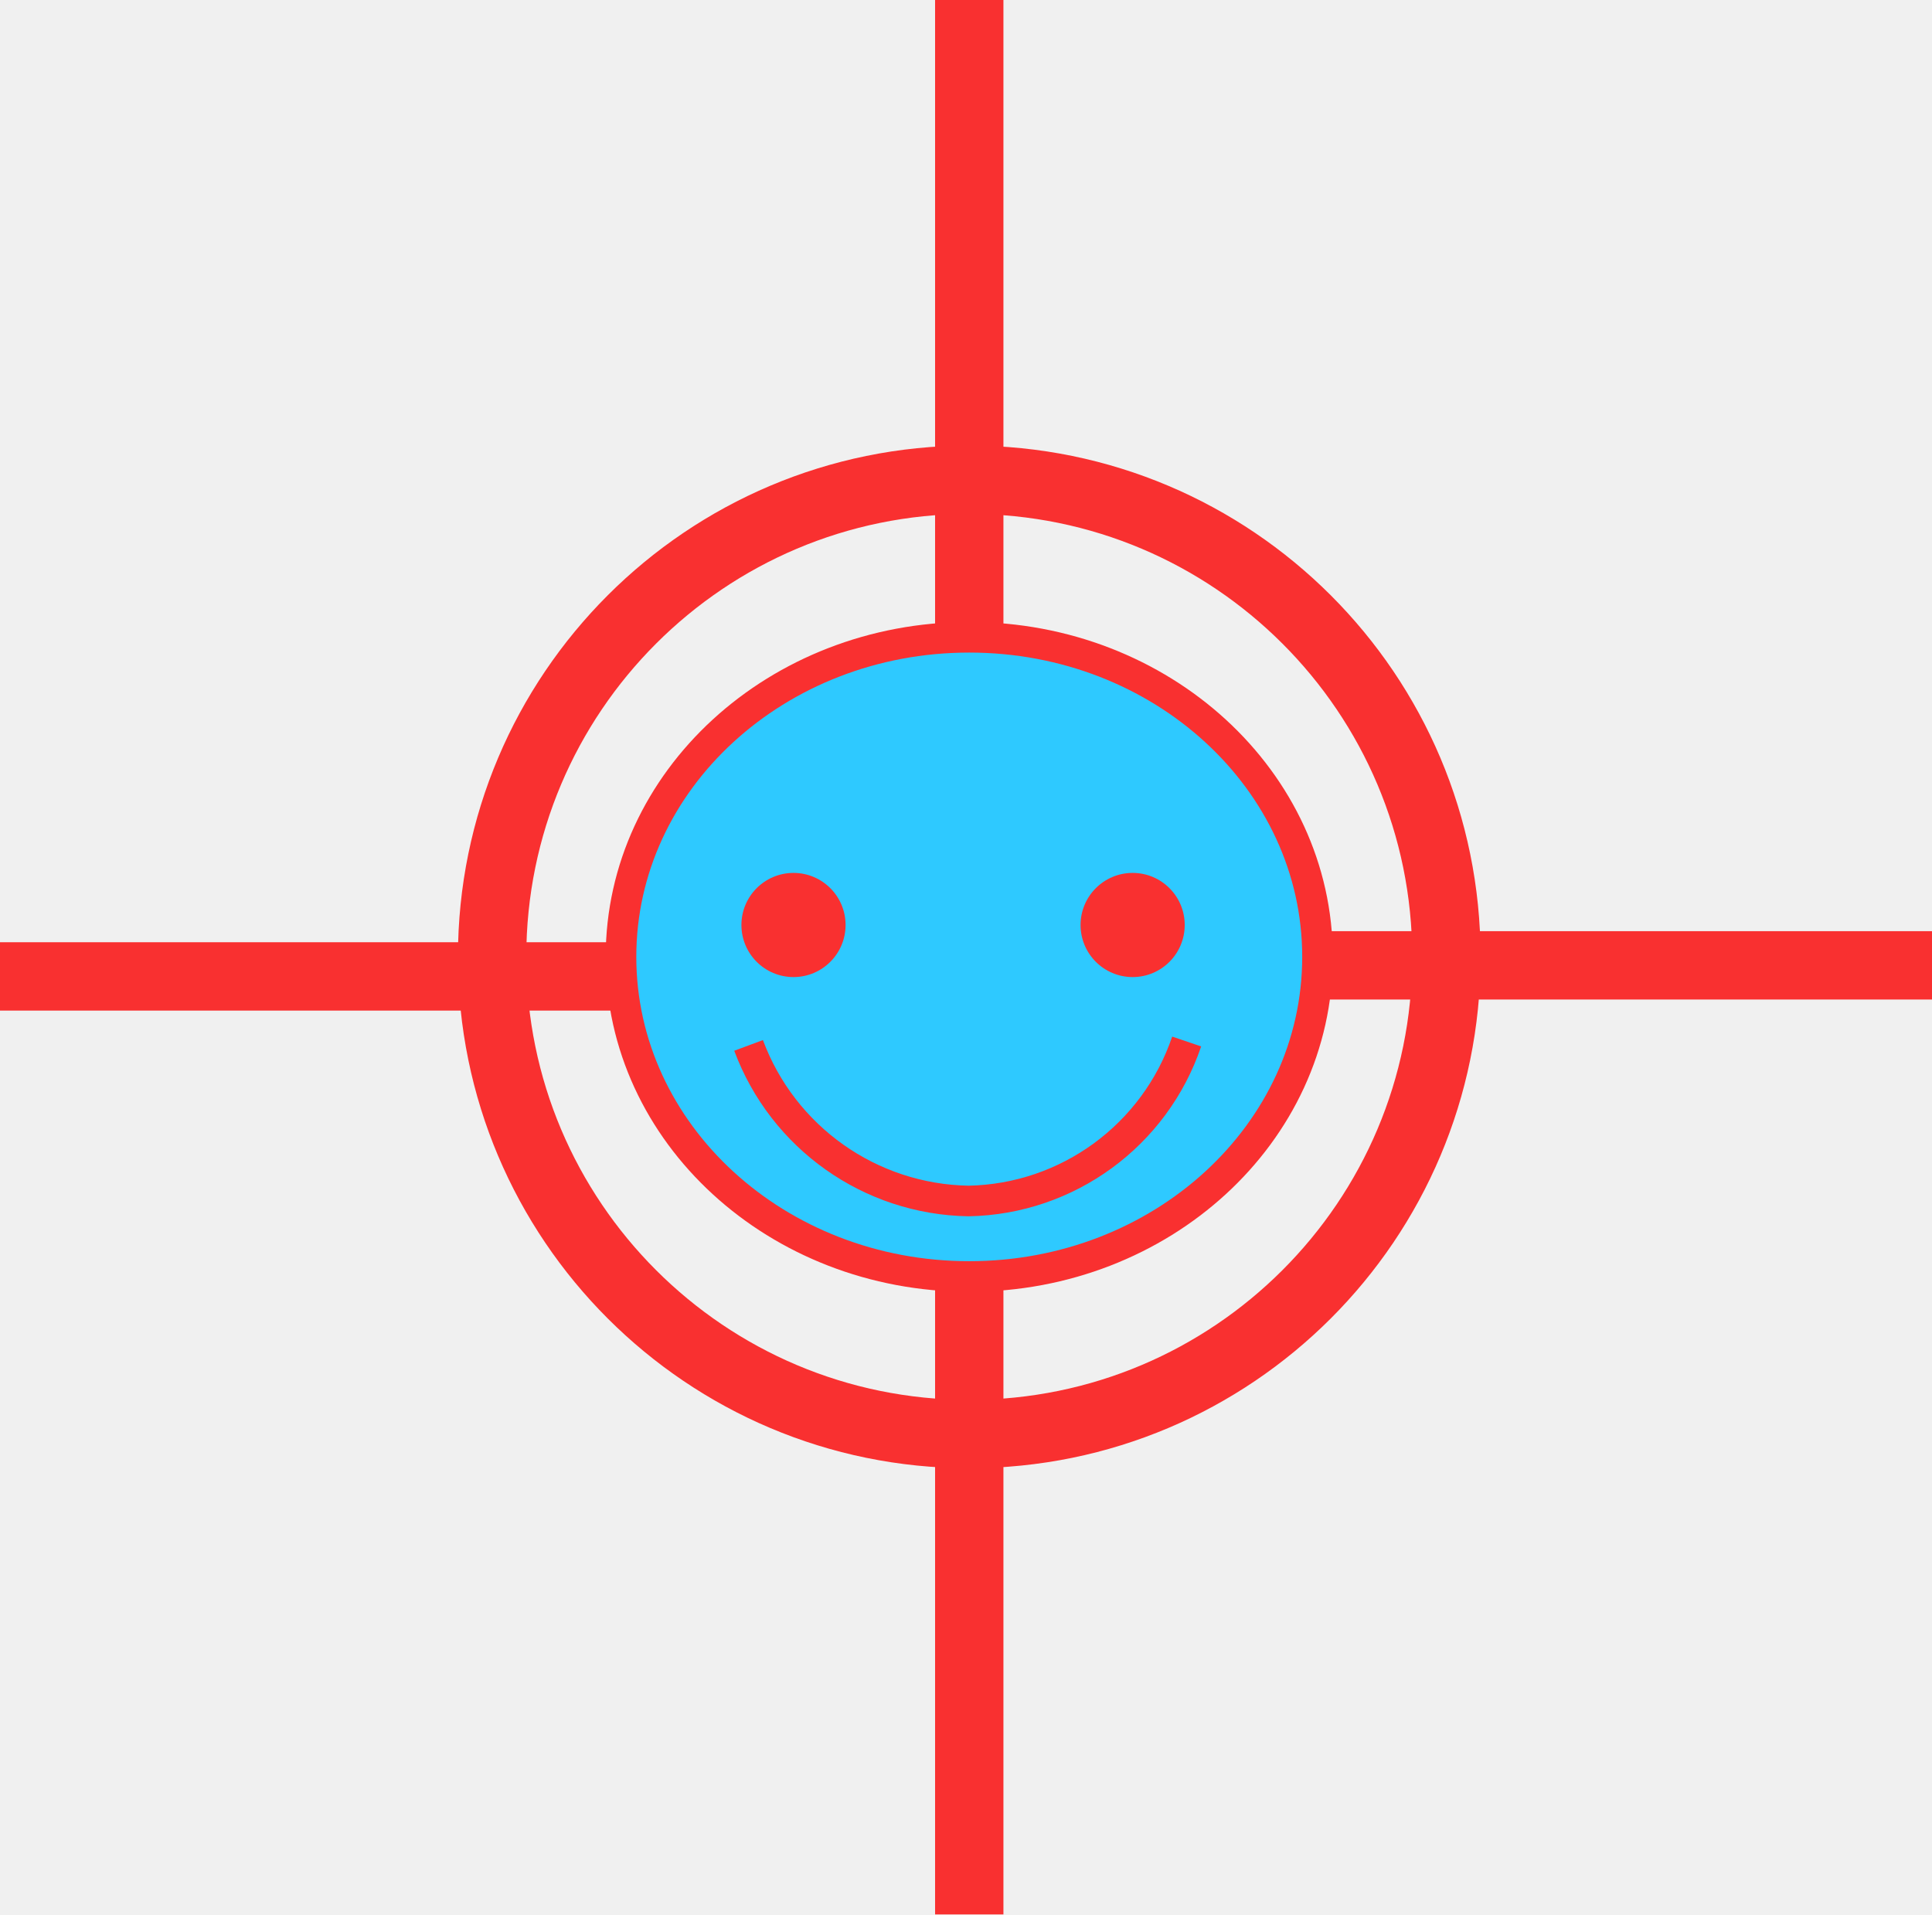
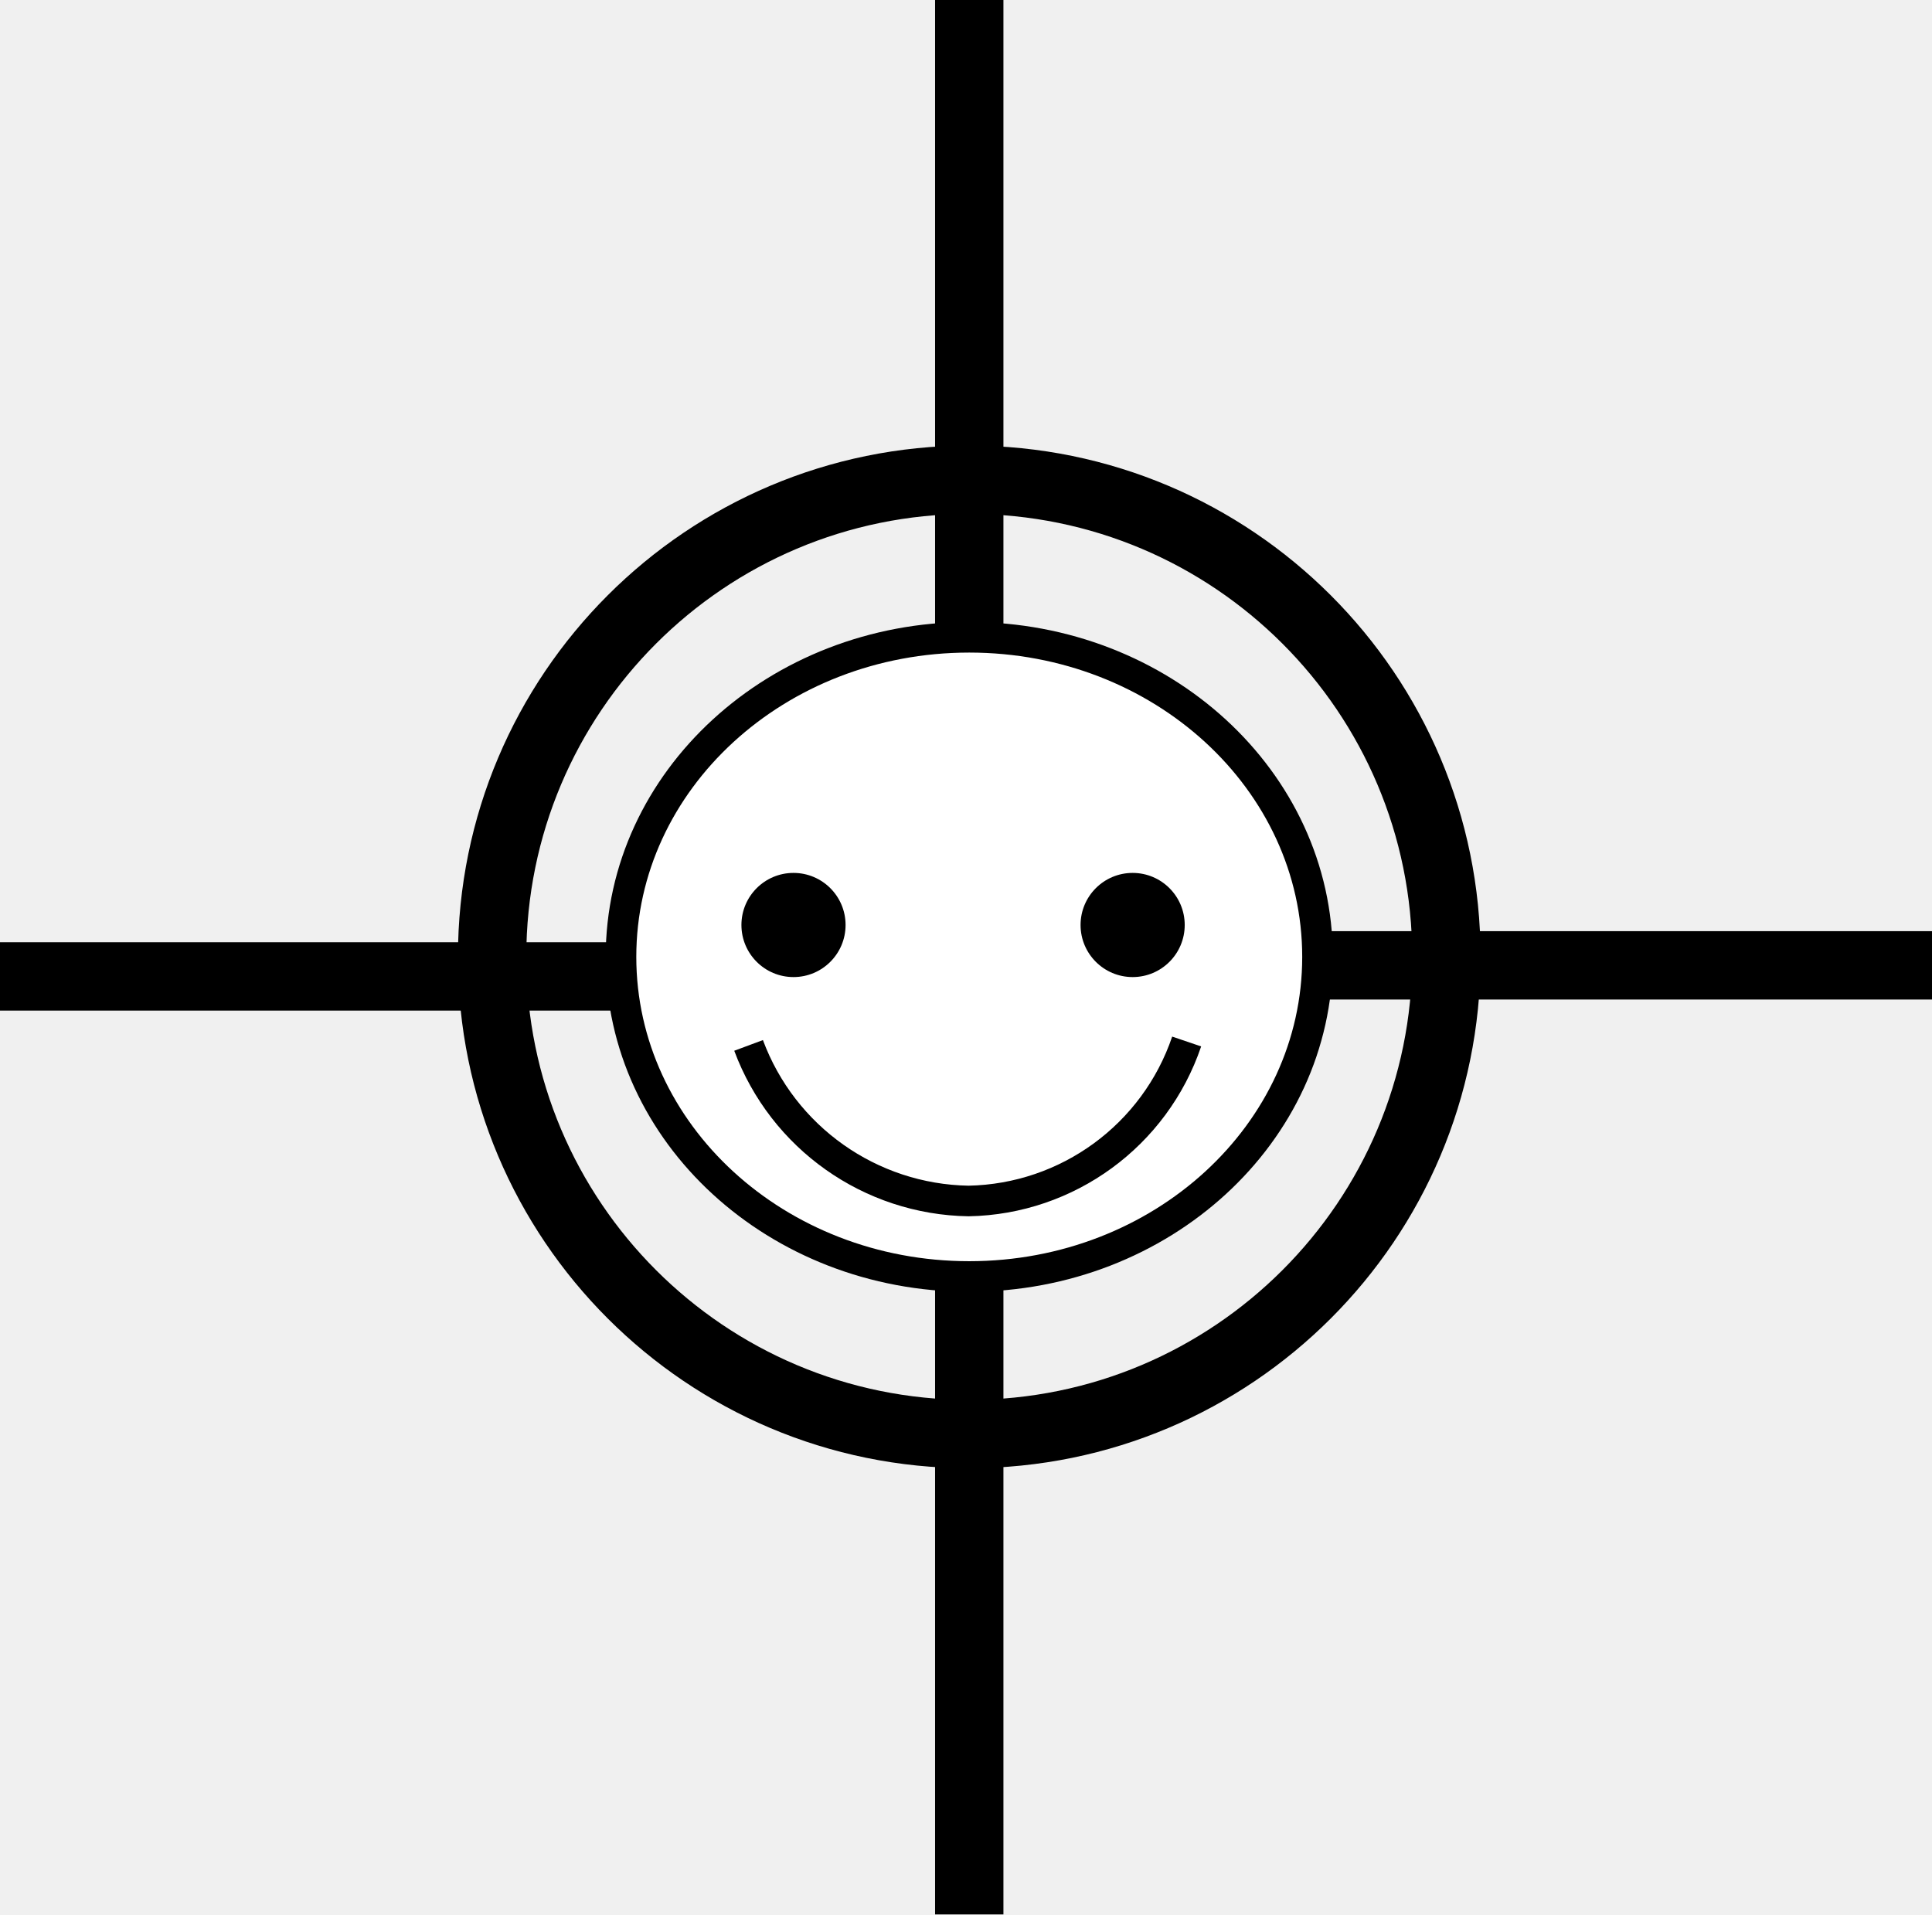
<svg xmlns="http://www.w3.org/2000/svg" viewBox="0 0 29.68 29.41">
  <g id="Layer_2" data-name="Layer 2">
    <g id="Layer_1-2" data-name="Layer 1">
      <g id="triangulate">
        <g id="Layer_1-2-2" data-name="Layer 1-2">
-           <ellipse cx="14.89" cy="14.7" rx="5.35" ry="4.91" fill="#2ec9ff" stroke="#f93030" stroke-miterlimit="10" stroke-width="0.47" />
-           <circle cx="12.19" cy="14.21" r="0.8" fill="#f93030" />
-           <circle cx="17.4" cy="14.21" r="0.8" fill="#f93030" />
-           <path d="M11.5,16.06a3.67,3.67,0,0,0,3.38,2.39A3.61,3.61,0,0,0,18.23,16" fill="none" stroke="#f93030" stroke-miterlimit="10" stroke-width="0.47" />
+           <ellipse cx="14.89" cy="14.7" rx="5.35" ry="4.91" fill="#FFFFFF" stroke="#000000" stroke-miterlimit="10" stroke-width="0.47" />
+           <circle cx="12.19" cy="14.21" r="0.8" fill="#000000" />
+           <circle cx="17.4" cy="14.21" r="0.8" fill="#000000" />
+           <path d="M11.5,16.06a3.67,3.67,0,0,0,3.38,2.39A3.61,3.61,0,0,0,18.23,16" fill="none" stroke="#000000" stroke-miterlimit="10" stroke-width="0.47" />
        </g>
      </g>
-       <line x1="14.89" x2="14.89" y2="9.66" fill="none" stroke="#f93030" stroke-miterlimit="10" stroke-width="1.05" />
-       <line x1="29.68" y1="14.83" x2="20.02" y2="14.83" fill="none" stroke="#f93030" stroke-miterlimit="10" stroke-width="1.05" />
-       <line y1="15" x2="9.66" y2="15" fill="none" stroke="#f93030" stroke-miterlimit="10" stroke-width="1.05" />
-       <line x1="14.89" y1="19.74" x2="14.89" y2="29.41" fill="none" stroke="#f93030" stroke-miterlimit="10" stroke-width="1.05" />
-       <circle cx="14.89" cy="14.7" r="7.33" fill="none" stroke="#f93030" stroke-miterlimit="10" stroke-width="1.05" />
+       <line x1="14.89" x2="14.89" y2="9.66" fill="none" stroke="#000000" stroke-miterlimit="10" stroke-width="1.05" />
+       <line x1="29.68" y1="14.83" x2="20.02" y2="14.83" fill="none" stroke="#000000" stroke-miterlimit="10" stroke-width="1.05" />
+       <line y1="15" x2="9.66" y2="15" fill="none" stroke="#000000" stroke-miterlimit="10" stroke-width="1.05" />
+       <line x1="14.89" y1="19.74" x2="14.89" y2="29.41" fill="none" stroke="#000000" stroke-miterlimit="10" stroke-width="1.05" />
+       <circle cx="14.89" cy="14.7" r="7.33" fill="none" stroke="#000000" stroke-miterlimit="10" stroke-width="1.05" />
    </g>
  </g>
</svg>
